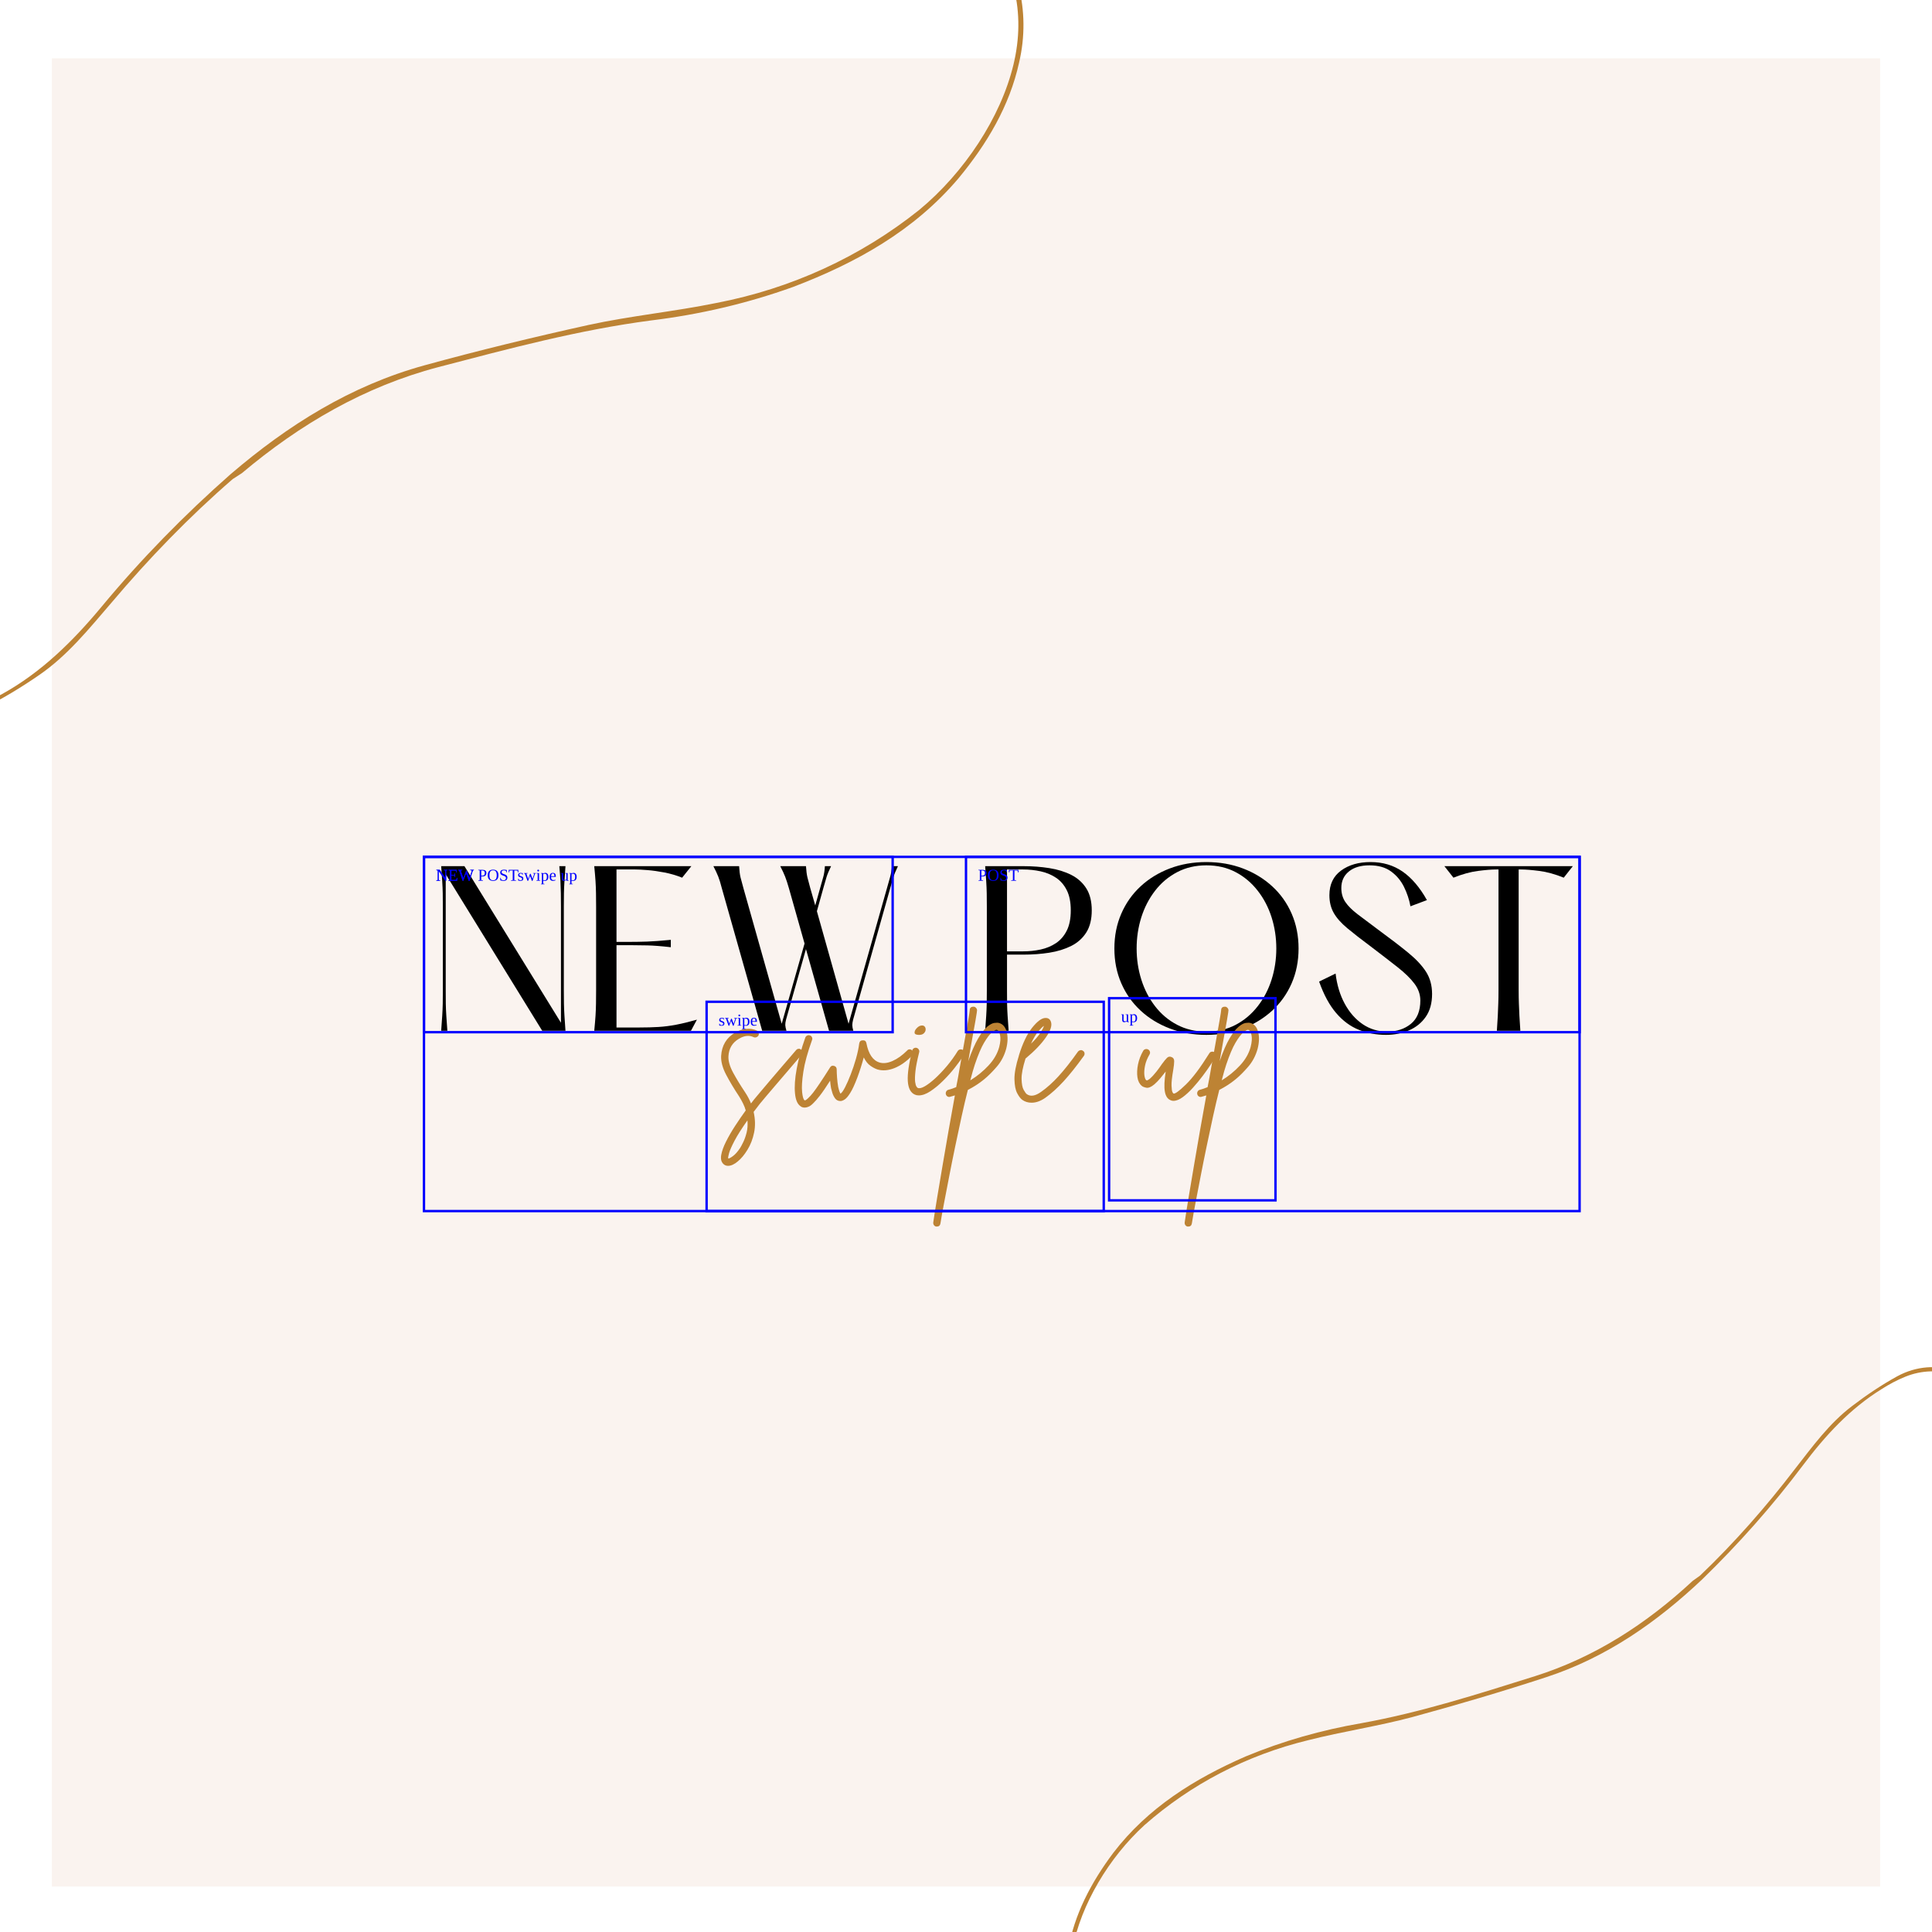
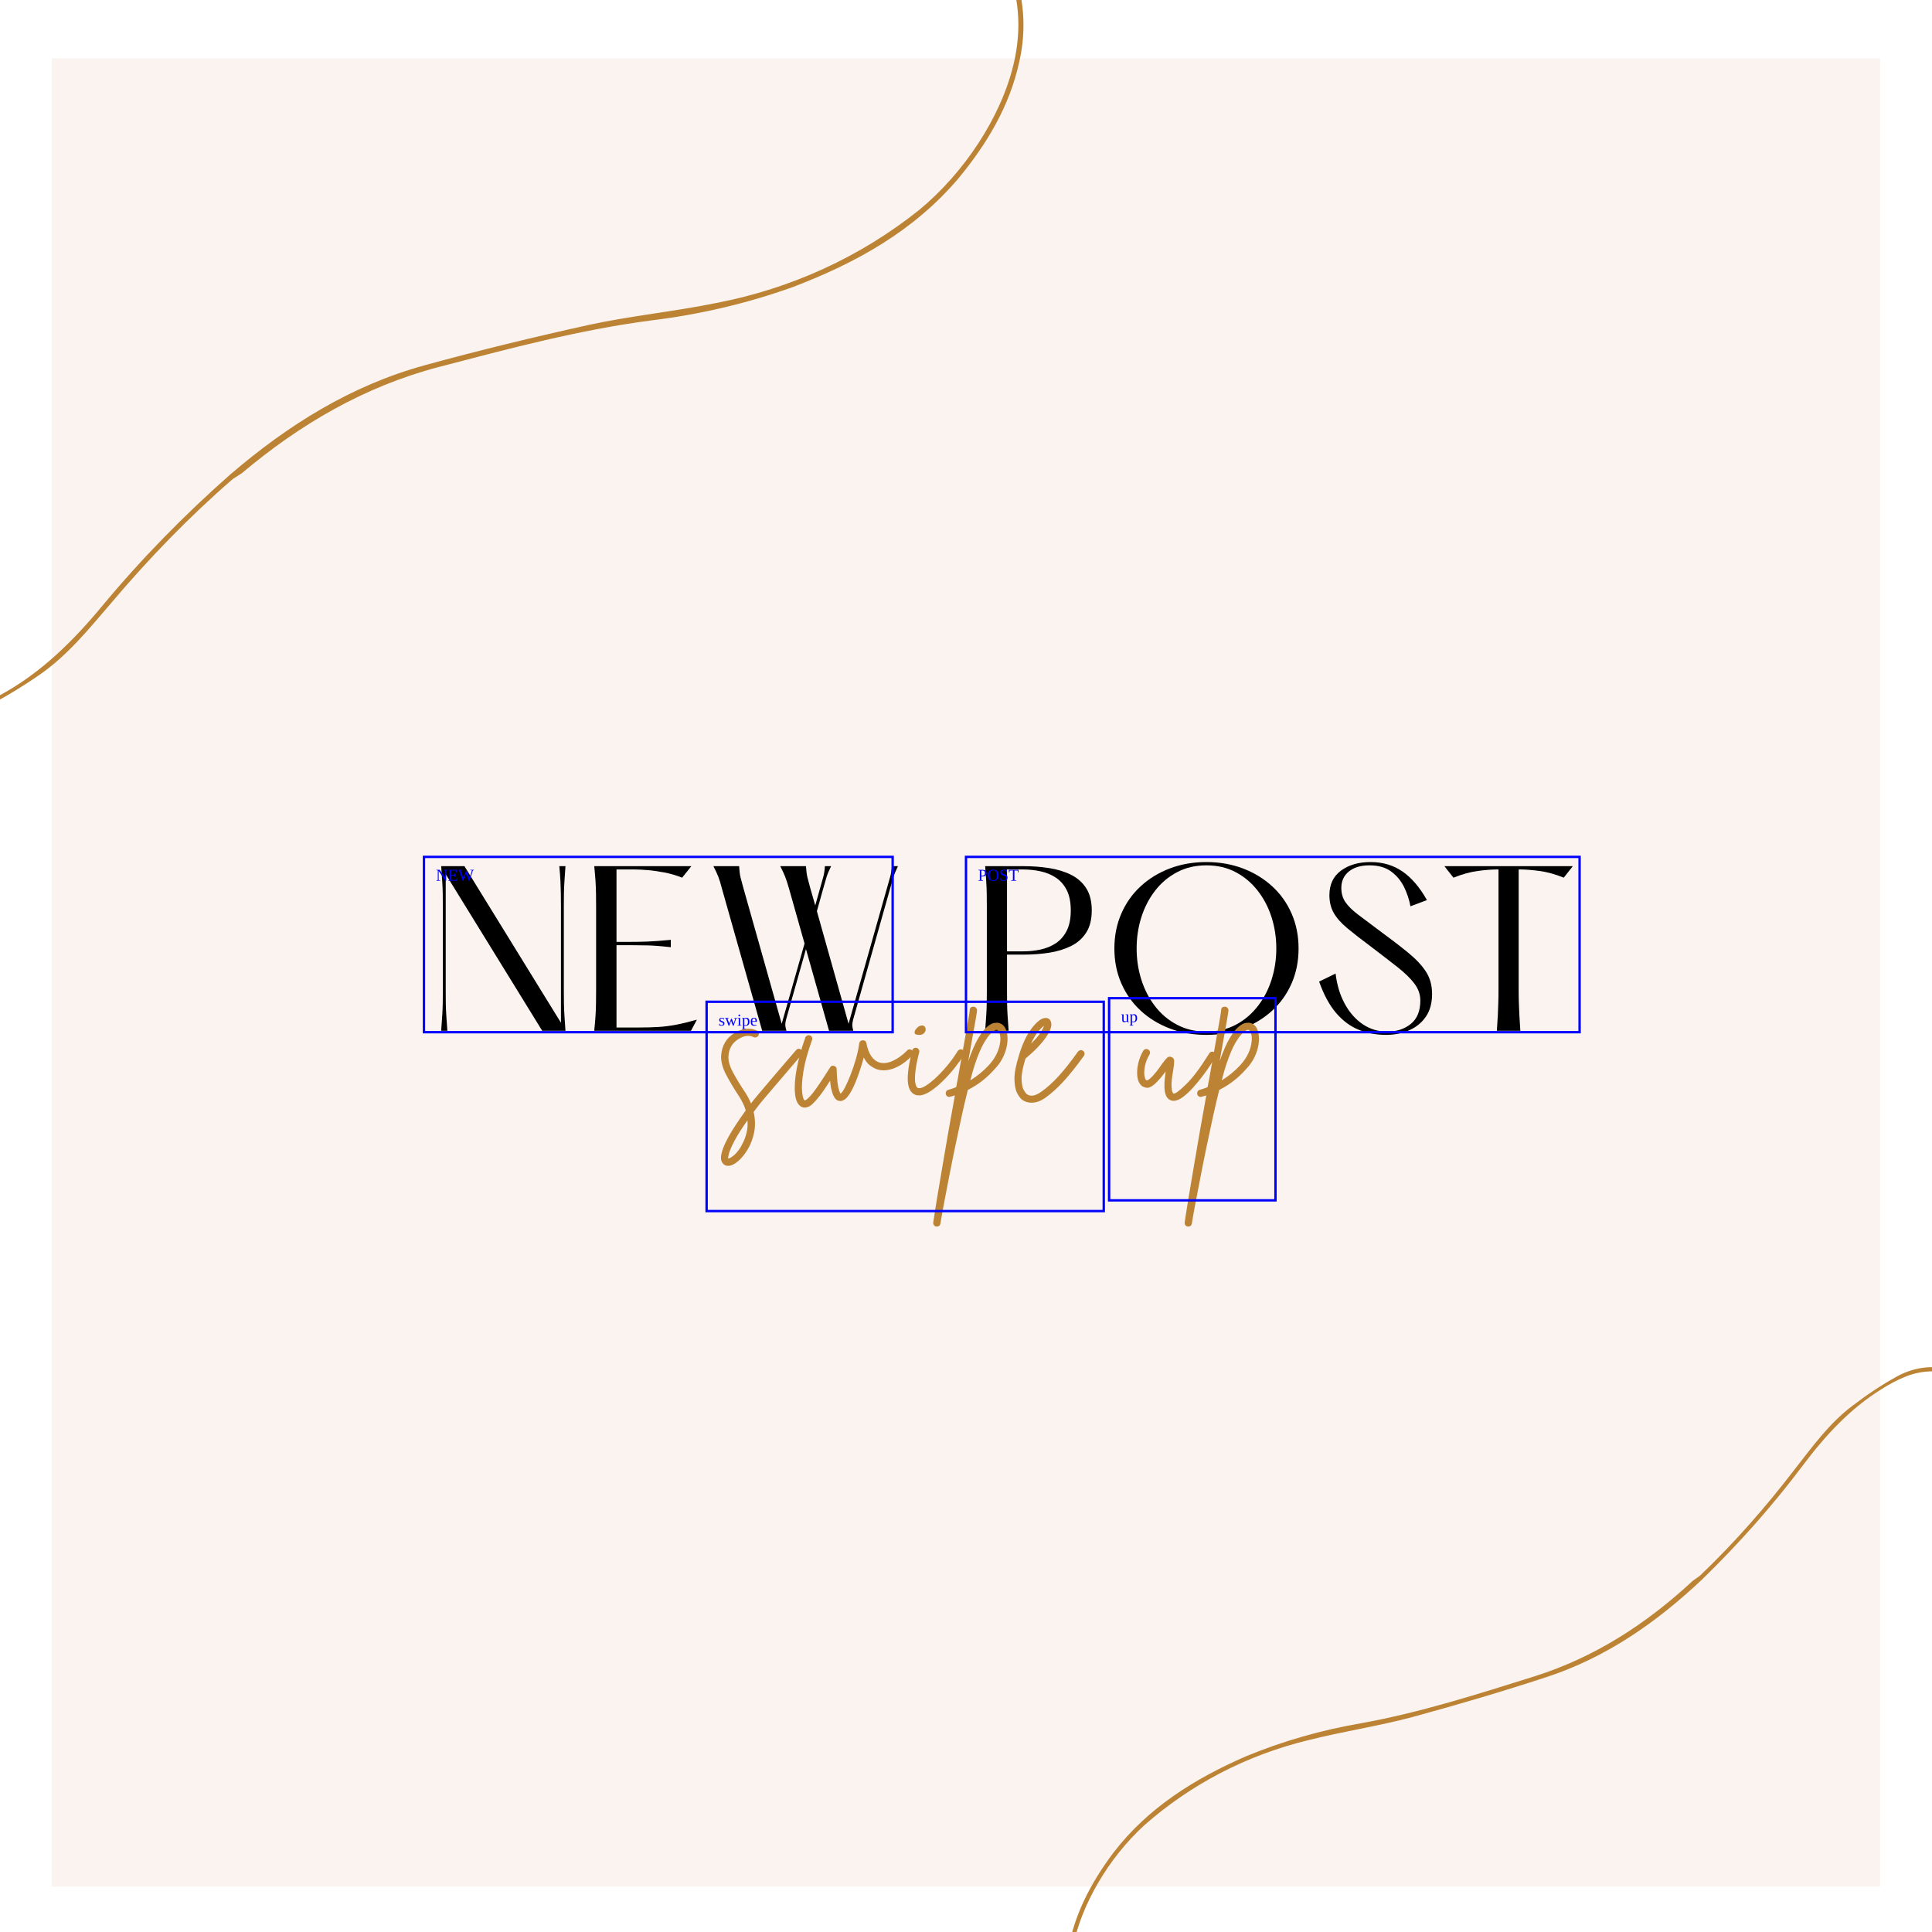
<svg xmlns="http://www.w3.org/2000/svg" height="1080" viewBox="0 0 810 810" width="1080">
  <defs>
    <clipPath id="7604a88896">
      <path d="M 21.75 24.457 L 788.25 24.457 L 788.25 790.957 L 21.75 790.957 Z M 21.75 24.457" fill="#000000" stroke="none" />
    </clipPath>
    <clipPath id="8d9aa164fd">
      <path d="M 446 573 L 810 573 L 810 810 L 446 810 Z M 446 573" fill="#000000" stroke="none" />
    </clipPath>
    <clipPath id="4a5e5f5129">
      <path d="M 977 737.141 L 631.332 1052.637 L 415.945 816.652 L 761.613 501.156 Z M 977 737.141" fill="#000000" stroke="none" />
    </clipPath>
    <clipPath id="94e6933b91">
      <path d="M 977 737.141 L 631.332 1052.637 L 415.945 816.652 L 761.613 501.156 Z M 977 737.141" fill="#000000" stroke="none" />
    </clipPath>
    <clipPath id="525fdae6b2">
      <path d="M 0 0 L 430 0 L 430 301 L 0 301 Z M 0 0" fill="#000000" stroke="none" />
    </clipPath>
    <clipPath id="21dbe80016">
      <path d="M -217.547 92.766 L 219.258 -268.746 L 465.527 28.812 L 28.723 390.324 Z M -217.547 92.766" fill="#000000" stroke="none" />
    </clipPath>
    <clipPath id="d292085ede">
      <path d="M -217.547 92.766 L 219.258 -268.746 L 465.527 28.812 L 28.723 390.324 Z M -217.547 92.766" fill="#000000" stroke="none" />
    </clipPath>
  </defs>
  <path d="M -81 -81 L 891 -81 L 891 891 L -81 891 Z" fill="#ffffff" stroke="none" />
  <path d="M -81 -81 L 891 -81 L 891 891 L -81 891 Z" fill="#ffffff" stroke="none" />
  <g clip-path="url(#7604a88896)" id="object_4">
    <path d="M 21.75 24.457 L 788.25 24.457 L 788.25 790.957 L 21.75 790.957 Z M 21.75 24.457" fill="#faf3ef" stroke="none" />
  </g>
  <g clip-path="url(#8d9aa164fd)" id="object_6">
    <g clip-path="url(#4a5e5f5129)" id="object_7">
      <g clip-path="url(#94e6933b91)" id="object_8">
        <path d="M 712.75 660.578 C 727.18 646.809 740.414 631.73 752.586 615.82 C 759.914 606.434 766.945 596.719 776.527 589.469 C 782.539 584.883 788.852 580.625 795.445 577.004 C 811.688 568.18 829.688 575.742 838.836 588.395 C 850.043 603.961 853.488 621.211 851.695 639.945 C 850.918 646.656 850.141 653.363 848.59 659.879 C 843.703 684.434 840.223 709.207 838.305 734.055 C 836.551 751.852 834.648 769.488 829.941 786.68 C 826.02 800.457 820.102 813.359 814.18 826.262 C 805.754 845.949 796.418 864.973 786.156 883.633 C 776.637 899.824 765.742 915.164 753.641 929.512 C 743.68 941.602 733.73 953.379 723.621 965.309 C 715.148 975.742 705.18 984.539 694.02 992.027 C 691.117 993.777 687.48 994.395 684.727 996.309 C 673.371 1004.57 661.301 1011.391 649.375 1018.375 C 648.41 1018.957 647.129 1019.527 646.16 1020.109 C 632.852 1026.559 616.953 1020.973 610.652 1007.824 C 610.52 1007.348 610.219 1007.02 610.082 1006.543 C 607.062 1000.605 606.586 993.84 608.453 987.34 C 610.656 980.227 613.641 973.305 616.473 966.219 C 619.66 958.211 623.16 950.215 626.352 942.207 C 627.27 939.27 628.035 936.168 628.328 933.203 C 629.426 922.902 625.402 914.875 617.863 908.258 C 607.023 898.355 593.031 892.23 578.336 891.246 C 562.863 890.066 547.363 889.516 531.895 888.34 C 519.699 887.473 507.523 886.289 495.387 884.164 C 483.09 882.191 471.602 876.18 462.926 867.004 C 450.023 854.184 444.43 835.891 447.762 817.852 C 450.34 802.602 457.539 789.129 466.727 776.848 C 481.234 757.906 500.762 745.781 522.203 736.41 C 537.867 729.91 554.074 725.32 570.668 722.469 C 595.652 717.965 619.527 710.27 643.551 702.742 C 668.691 694.793 690.348 680.727 709.668 662.793 Z M 479.801 765.211 C 464.91 778.805 453.191 798.5 449.68 817 C 446.172 835.5 451.227 851.883 463.77 865.629 C 470.508 872.68 479.055 877.773 488.48 880.871 C 498.992 884.172 509.891 885.926 521.008 886.277 C 538.836 887.402 556.676 888.219 574.652 889.508 C 591.062 890.727 605.898 895.48 618.395 906.871 C 628.637 916.121 632.383 926.801 628.805 939.965 C 628.02 943.379 626.777 946.617 625.531 949.852 C 622.355 957.551 618.555 965.219 615.383 972.914 C 612.922 978.762 610.922 984.785 609.547 990.84 C 607.566 999.844 610.504 1007.66 616.953 1014.07 C 625.195 1022.445 635.305 1024.32 645.594 1018.828 C 653.945 1014.504 662.16 1009.707 670.227 1004.742 C 676.523 1000.793 682.523 996.52 688.668 992.41 C 690.766 991.094 693.434 991.059 695.383 989.582 C 705.43 982.512 714.594 974.148 722.398 964.625 C 732.508 952.695 742.621 940.77 752.418 928.828 C 763.688 915.543 773.91 901.109 783.062 886.16 C 794.32 866.285 804.664 845.746 813.312 824.656 C 818.578 812.348 824.008 799.895 828.035 787.219 C 833.473 771.156 834.855 754.598 836.555 738.051 C 838.906 714.008 841.094 690.117 845.934 666.5 C 847.75 657.645 849.254 648.773 850.293 639.727 C 852.074 621.301 848.465 604.199 837.391 589.113 C 828.395 576.625 812.469 571.664 798.887 577.16 C 795.375 578.57 792.156 580.305 788.93 582.352 C 775.695 590.531 765.301 601.816 755.953 614.25 C 743.094 631.383 728.879 647.359 713.617 662.188 C 694.605 680.137 673.551 694.859 648.395 703.121 C 629.926 709.18 611.012 714.746 592.273 719.848 C 577.824 723.738 562.984 725.883 548.391 729.605 C 522.859 735.812 499.41 747.914 479.801 765.211 Z M 479.801 765.211" fill="#bd8334" stroke="none" />
      </g>
    </g>
  </g>
  <g clip-path="url(#525fdae6b2)" id="object_10">
    <g clip-path="url(#21dbe80016)" id="object_11">
      <g clip-path="url(#d292085ede)" id="object_12">
        <path d="M 97.562 200.859 C 79.305 216.668 62.414 234.129 46.758 252.656 C 37.344 263.582 28.273 274.922 16.258 283.125 C 8.719 288.32 0.836 293.102 -7.352 297.09 C -27.512 306.812 -48.84 296.609 -59.16 280.773 C -71.805 261.289 -74.961 240.223 -71.691 217.668 C -70.359 209.602 -69.027 201.535 -66.766 193.746 C -59.422 164.336 -53.754 134.574 -49.98 104.637 C -46.816 83.215 -43.48 62 -36.781 41.48 C -31.23 25.047 -23.312 9.789 -15.398 -5.469 C -4.051 -28.785 8.355 -51.242 21.859 -73.215 C 34.324 -92.234 48.398 -110.148 63.875 -126.789 C 76.633 -140.832 89.352 -154.492 102.277 -168.324 C 113.141 -180.445 125.711 -190.504 139.648 -198.906 C 143.262 -200.852 147.695 -201.387 151.137 -203.539 C 165.355 -212.867 180.355 -220.406 195.184 -228.152 C 196.391 -228.801 197.973 -229.414 199.176 -230.062 C 215.652 -237.082 234.551 -229.395 241.398 -213.125 C 241.535 -212.539 241.879 -212.129 242.012 -211.543 C 245.32 -204.18 245.5 -195.973 242.863 -188.219 C 239.777 -179.746 235.766 -171.551 231.922 -163.148 C 227.598 -153.648 222.895 -144.184 218.57 -134.684 C 217.285 -131.184 216.176 -127.477 215.648 -123.906 C 213.715 -111.516 218.113 -101.574 226.844 -93.129 C 239.371 -80.516 255.934 -72.285 273.652 -70.234 C 292.293 -67.902 311.008 -66.328 329.648 -64 C 344.344 -62.23 359.004 -60.086 373.555 -56.809 C 388.316 -53.703 401.855 -45.758 411.812 -34.148 C 426.664 -17.887 432.359 4.562 427.27 26.184 C 423.258 44.477 413.758 60.348 401.93 74.668 C 383.273 96.723 358.945 110.242 332.461 120.32 C 313.137 127.262 293.266 131.867 273.027 134.34 C 242.547 138.324 213.223 146.227 183.727 153.926 C 152.855 162.062 125.84 177.805 101.418 198.367 Z M 385.434 87.973 C 404.238 72.406 419.566 49.273 424.898 27.105 C 430.227 4.934 425.074 -15.176 410.707 -32.539 C 402.977 -41.461 392.934 -48.121 381.715 -52.418 C 369.195 -57.031 356.117 -59.789 342.691 -60.863 C 321.199 -63.273 299.668 -65.301 278.004 -67.918 C 258.23 -70.355 240.562 -76.973 226.117 -91.484 C 214.273 -103.27 210.367 -116.402 215.469 -132.117 C 216.617 -136.203 218.312 -140.043 220.008 -143.883 C 224.297 -153.004 229.344 -162.055 233.633 -171.18 C 236.953 -178.105 239.727 -185.273 241.742 -192.516 C 244.664 -203.289 241.57 -212.918 234.145 -221.051 C 224.668 -231.66 212.551 -234.52 199.789 -228.48 C 189.434 -223.742 179.215 -218.418 169.168 -212.887 C 161.32 -208.484 153.816 -203.664 146.141 -199.055 C 143.527 -197.586 140.297 -197.699 137.852 -196.027 C 125.289 -188.066 113.715 -178.488 103.719 -167.426 C 90.793 -153.594 77.863 -139.762 65.316 -125.895 C 50.906 -110.484 37.695 -93.633 25.75 -76.086 C 10.969 -52.711 -2.746 -28.473 -14.441 -3.473 C -21.531 11.102 -28.828 25.844 -34.445 40.938 C -41.961 60.047 -44.605 79.992 -47.629 99.902 C -51.883 128.844 -55.93 157.613 -63.168 185.891 C -65.883 196.496 -68.219 207.137 -70.008 218.02 C -73.242 240.195 -69.879 261.09 -57.371 279.988 C -47.223 295.617 -28.254 302.551 -11.508 296.699 C -7.172 295.203 -3.184 293.293 0.844 291.004 C 17.328 281.891 30.562 268.848 42.598 254.359 C 59.152 234.391 77.281 215.906 96.605 198.867 C 120.652 178.27 146.984 161.699 177.891 153.184 C 200.582 146.941 223.785 141.316 246.746 136.242 C 264.449 132.387 282.52 130.66 300.395 127.012 C 331.637 121.004 360.703 107.742 385.434 87.973 Z M 385.434 87.973" fill="#bd8334" stroke="none" />
      </g>
    </g>
  </g>
  <g id="object_14">
    <g id="object_15" transform="matrix(1 0 0 1 178.9345 432.1553)">
      <g id="object_16">
        <path d="M 57.453 -52.016 L 57.453 -17 C 57.453 -14.926 57.469 -13.055 57.5 -11.391 C 57.531 -9.723 57.602 -8.008 57.719 -6.25 C 57.832 -4.5 57.973 -2.414 58.141 0 L 48.391 0 L 7.938 -65.641 L 7.938 -17 C 7.938 -14.926 7.945 -13.055 7.969 -11.391 C 8 -9.723 8.07 -8.008 8.188 -6.25 C 8.312 -4.5 8.457 -2.414 8.625 0 L 6.031 0 C 6.207 -2.414 6.352 -4.5 6.469 -6.25 C 6.582 -8.008 6.656 -9.723 6.688 -11.391 C 6.719 -13.055 6.734 -14.926 6.734 -17 L 6.734 -52.016 C 6.734 -54.141 6.719 -56.02 6.688 -57.656 C 6.656 -59.301 6.582 -61 6.469 -62.75 C 6.352 -64.508 6.207 -66.598 6.031 -69.016 L 15.781 -69.016 L 56.25 -3.359 L 56.25 -52.016 C 56.25 -54.141 56.234 -56.02 56.203 -57.656 C 56.172 -59.301 56.113 -61 56.031 -62.75 C 55.945 -64.508 55.789 -66.598 55.562 -69.016 L 58.141 -69.016 C 57.973 -66.598 57.832 -64.508 57.719 -62.75 C 57.602 -61 57.531 -59.301 57.5 -57.656 C 57.469 -56.02 57.453 -54.141 57.453 -52.016 Z M 57.453 -52.016" fill="#000000" stroke="none" />
      </g>
    </g>
  </g>
  <g id="object_18">
    <g id="object_19" transform="matrix(1 0 0 1 243.1115 432.1553)">
      <g id="object_20">
        <path d="M 6.031 -69.016 L 46.75 -69.016 L 42.875 -64.188 C 40.457 -65.156 37.969 -65.883 35.406 -66.375 C 32.852 -66.863 30.508 -67.191 28.375 -67.359 C 26.25 -67.535 24.523 -67.625 23.203 -67.625 L 15.359 -67.625 L 15.359 -37.266 L 20.875 -37.266 C 23.176 -37.266 25.617 -37.305 28.203 -37.391 C 30.797 -37.484 34.102 -37.727 38.125 -38.125 L 38.125 -35.031 C 34.102 -35.488 30.797 -35.742 28.203 -35.797 C 25.617 -35.859 23.176 -35.891 20.875 -35.891 L 15.359 -35.891 L 15.359 -1.375 L 25.016 -1.375 C 27.891 -1.375 30.535 -1.445 32.953 -1.594 C 35.367 -1.738 37.852 -2.055 40.406 -2.547 C 42.969 -3.035 45.859 -3.738 49.078 -4.656 L 46.578 0 L 6.031 0 C 6.27 -2.414 6.445 -4.5 6.562 -6.25 C 6.676 -8.008 6.742 -9.723 6.766 -11.391 C 6.797 -13.055 6.812 -14.926 6.812 -17 L 6.812 -52.016 C 6.812 -54.141 6.797 -56.02 6.766 -57.656 C 6.742 -59.301 6.676 -61 6.562 -62.75 C 6.445 -64.508 6.27 -66.598 6.031 -69.016 Z M 6.031 -69.016" fill="#000000" stroke="none" />
      </g>
    </g>
  </g>
  <g id="object_22">
    <g id="object_23" transform="matrix(1 0 0 1 294.7809 432.1553)">
      <g id="object_24">
        <path d="M 78.594 -60.297 L 62.891 -4.656 C 62.66 -3.738 62.547 -2.977 62.547 -2.375 C 62.547 -1.77 62.688 -0.977 62.969 0 L 52.797 0 L 43.125 -34.25 L 34.766 -4.656 C 34.535 -3.738 34.43 -2.977 34.453 -2.375 C 34.484 -1.77 34.645 -0.977 34.938 0 L 24.766 0 L 7.844 -59.781 C 7.332 -61.789 6.832 -63.414 6.344 -64.656 C 5.852 -65.895 5.176 -67.348 4.312 -69.016 L 15.094 -69.016 C 15.207 -67.055 15.406 -65.488 15.688 -64.312 C 15.977 -63.133 16.383 -61.625 16.906 -59.781 L 32.953 -2.938 L 42.531 -36.578 L 35.969 -59.781 C 35.395 -61.789 34.863 -63.414 34.375 -64.656 C 33.883 -65.895 33.207 -67.348 32.344 -69.016 L 43.125 -69.016 C 43.25 -67.055 43.453 -65.488 43.734 -64.312 C 44.023 -63.133 44.426 -61.625 44.938 -59.781 L 47.016 -52.531 L 49.172 -60.219 C 49.629 -61.883 50.031 -63.305 50.375 -64.484 C 50.719 -65.66 50.945 -67.172 51.062 -69.016 L 53.656 -69.016 C 52.738 -67.117 52.102 -65.594 51.75 -64.438 C 51.406 -63.289 51.004 -61.91 50.547 -60.297 L 47.703 -50.125 L 60.984 -2.938 L 77.203 -60.219 C 77.66 -61.883 78.062 -63.305 78.406 -64.484 C 78.758 -65.66 79.02 -67.172 79.188 -69.016 L 81.688 -69.016 C 80.77 -67.117 80.141 -65.594 79.797 -64.438 C 79.453 -63.289 79.051 -61.91 78.594 -60.297 Z M 78.594 -60.297" fill="#000000" stroke="none" />
      </g>
    </g>
  </g>
  <g id="object_26">
    <g id="object_27" transform="matrix(1 0 0 1 407.0043 432.1553)">
      <g id="object_28">
        <path d="M 6.031 0 C 6.207 -2.414 6.352 -4.5 6.469 -6.25 C 6.582 -8.008 6.656 -9.723 6.688 -11.391 C 6.719 -13.055 6.734 -14.926 6.734 -17 L 6.734 -52.016 C 6.734 -54.141 6.719 -56.02 6.688 -57.656 C 6.656 -59.301 6.582 -61 6.469 -62.75 C 6.352 -64.508 6.207 -66.598 6.031 -69.016 L 22 -69.016 C 25.852 -69.016 29.504 -68.738 32.953 -68.188 C 36.398 -67.645 39.461 -66.695 42.141 -65.344 C 44.816 -63.988 46.914 -62.102 48.438 -59.688 C 49.957 -57.281 50.719 -54.207 50.719 -50.469 C 50.719 -46.727 49.957 -43.648 48.438 -41.234 C 46.914 -38.816 44.816 -36.93 42.141 -35.578 C 39.461 -34.234 36.398 -33.285 32.953 -32.734 C 29.504 -32.191 25.852 -31.922 22 -31.922 L 15.188 -31.922 L 15.188 -17 C 15.188 -14.926 15.195 -13.055 15.219 -11.391 C 15.25 -9.723 15.32 -8.008 15.438 -6.25 C 15.551 -4.5 15.695 -2.414 15.875 0 Z M 15.188 -33.297 L 21.906 -33.297 C 24.438 -33.297 26.895 -33.551 29.281 -34.062 C 31.664 -34.582 33.805 -35.473 35.703 -36.734 C 37.609 -38.004 39.117 -39.75 40.234 -41.969 C 41.359 -44.188 41.922 -47.02 41.922 -50.469 C 41.922 -53.914 41.359 -56.742 40.234 -58.953 C 39.117 -61.172 37.609 -62.91 35.703 -64.172 C 33.805 -65.441 31.664 -66.332 29.281 -66.844 C 26.895 -67.363 24.438 -67.625 21.906 -67.625 L 15.188 -67.625 Z M 15.188 -33.297" fill="#000000" stroke="none" />
      </g>
    </g>
  </g>
  <g id="object_30">
    <g id="object_31" transform="matrix(1 0 0 1 462.0379 432.1553)">
      <g id="object_32">
        <path d="M 43.734 1.719 C 38.211 1.719 33.109 0.828 28.422 -0.953 C 23.734 -2.734 19.648 -5.234 16.172 -8.453 C 12.691 -11.672 9.988 -15.492 8.062 -19.922 C 6.133 -24.348 5.172 -29.207 5.172 -34.5 C 5.172 -39.789 6.133 -44.648 8.062 -49.078 C 9.988 -53.516 12.691 -57.344 16.172 -60.562 C 19.648 -63.781 23.734 -66.281 28.422 -68.062 C 33.109 -69.844 38.211 -70.734 43.734 -70.734 C 49.254 -70.734 54.359 -69.844 59.047 -68.062 C 63.734 -66.281 67.832 -63.781 71.344 -60.562 C 74.852 -57.344 77.57 -53.516 79.5 -49.078 C 81.426 -44.648 82.391 -39.789 82.391 -34.5 C 82.391 -29.207 81.426 -24.348 79.5 -19.922 C 77.57 -15.492 74.852 -11.672 71.344 -8.453 C 67.832 -5.234 63.734 -2.734 59.047 -0.953 C 54.359 0.828 49.254 1.719 43.734 1.719 Z M 43.734 0.344 C 48.336 0.344 52.438 -0.602 56.031 -2.5 C 59.625 -4.395 62.695 -6.984 65.25 -10.266 C 67.812 -13.547 69.754 -17.27 71.078 -21.438 C 72.398 -25.602 73.062 -29.957 73.062 -34.5 C 73.062 -39.051 72.398 -43.41 71.078 -47.578 C 69.754 -51.742 67.812 -55.461 65.25 -58.734 C 62.695 -62.016 59.625 -64.602 56.031 -66.5 C 52.438 -68.406 48.336 -69.359 43.734 -69.359 C 39.191 -69.359 35.109 -68.406 31.484 -66.5 C 27.859 -64.602 24.781 -62.016 22.25 -58.734 C 19.719 -55.461 17.789 -51.742 16.469 -47.578 C 15.156 -43.41 14.5 -39.051 14.5 -34.5 C 14.5 -29.957 15.156 -25.602 16.469 -21.438 C 17.789 -17.27 19.719 -13.547 22.25 -10.266 C 24.781 -6.984 27.859 -4.395 31.484 -2.5 C 35.109 -0.602 39.191 0.344 43.734 0.344 Z M 43.734 0.344" fill="#000000" stroke="none" />
      </g>
    </g>
  </g>
  <g id="object_34">
    <g id="object_35" transform="matrix(1 0 0 1 549.5911 432.1553)">
      <g id="object_36">
        <path d="M 3.453 -20.625 L 10.359 -23.984 C 10.93 -19.211 12.207 -15 14.188 -11.344 C 16.176 -7.688 18.691 -4.82 21.734 -2.75 C 24.785 -0.688 28.207 0.344 32 0.344 C 35.969 0.344 39.273 -0.734 41.922 -2.891 C 44.566 -5.047 45.891 -8.312 45.891 -12.688 C 45.891 -15.219 45.066 -17.57 43.422 -19.75 C 41.785 -21.938 39.43 -24.238 36.359 -26.656 C 33.285 -29.07 29.594 -31.922 25.281 -35.203 C 21.195 -38.242 17.859 -40.844 15.266 -43 C 12.68 -45.156 10.785 -47.297 9.578 -49.422 C 8.367 -51.555 7.766 -54.031 7.766 -56.844 C 7.766 -61.332 9.391 -64.77 12.641 -67.156 C 15.891 -69.539 20.016 -70.734 25.016 -70.734 C 30.129 -70.734 34.598 -69.41 38.422 -66.766 C 42.254 -64.117 45.664 -60.125 48.656 -54.781 L 41.75 -52.188 C 41.227 -55.008 40.32 -57.727 39.031 -60.344 C 37.738 -62.957 35.926 -65.113 33.594 -66.812 C 31.27 -68.508 28.266 -69.359 24.578 -69.359 C 20.898 -69.359 18.008 -68.492 15.906 -66.766 C 13.812 -65.047 12.766 -62.75 12.766 -59.875 C 12.766 -57.625 13.32 -55.664 14.438 -54 C 15.562 -52.332 17.289 -50.609 19.625 -48.828 C 21.957 -47.047 24.906 -44.832 28.469 -42.188 C 33.352 -38.613 37.445 -35.473 40.75 -32.766 C 44.062 -30.066 46.566 -27.395 48.266 -24.75 C 49.961 -22.113 50.812 -19.008 50.812 -15.438 C 50.812 -11.582 49.93 -8.391 48.172 -5.859 C 46.422 -3.336 44.078 -1.441 41.141 -0.172 C 38.211 1.086 34.992 1.719 31.484 1.719 C 27.461 1.719 23.68 1.016 20.141 -0.391 C 16.609 -1.797 13.43 -4.141 10.609 -7.422 C 7.797 -10.703 5.41 -15.102 3.453 -20.625 Z M 3.453 -20.625" fill="#000000" stroke="none" />
      </g>
    </g>
  </g>
  <g id="object_38">
    <g id="object_39" transform="matrix(1 0 0 1 603.8483 432.1553)">
      <g id="object_40">
        <path d="M 55.562 -69.016 L 51.766 -64.188 C 48.078 -65.676 44.648 -66.617 41.484 -67.016 C 38.328 -67.422 35.801 -67.625 33.906 -67.625 L 32.859 -67.625 L 32.859 -17 C 32.859 -14.926 32.891 -13.055 32.953 -11.391 C 33.016 -9.723 33.086 -8.008 33.172 -6.25 C 33.254 -4.5 33.383 -2.414 33.562 0 L 23.719 0 C 23.895 -2.414 24.023 -4.5 24.109 -6.25 C 24.191 -8.008 24.258 -9.723 24.312 -11.391 C 24.375 -13.055 24.406 -14.926 24.406 -17 L 24.406 -67.625 L 23.375 -67.625 C 21.477 -67.625 18.961 -67.422 15.828 -67.016 C 12.691 -66.617 9.254 -65.676 5.516 -64.188 L 1.719 -69.016 Z M 55.562 -69.016" fill="#000000" stroke="none" />
      </g>
    </g>
  </g>
  <g id="object_42">
    <g id="object_43" transform="matrix(1 0 0 1 300.8405 458.1435)">
      <g id="object_44">
        <path d="M 35.062 -18.047 C 35.375 -17.773 35.555 -17.43 35.609 -17.016 C 35.66 -16.598 35.531 -16.227 35.219 -15.906 C 33.695 -14.125 32.016 -12.156 30.172 -10 C 28.336 -7.852 26.539 -5.754 24.781 -3.703 C 23.02 -1.648 21.508 0.117 20.25 1.609 C 18.988 3.109 18.145 4.117 17.719 4.641 C 16.832 5.797 15.969 6.926 15.125 8.031 C 15.812 11.082 15.879 13.957 15.328 16.656 C 14.773 19.363 13.852 21.766 12.562 23.859 C 11.281 25.961 9.93 27.594 8.516 28.75 C 7.035 30.008 5.664 30.641 4.406 30.641 C 3.625 30.641 2.969 30.379 2.438 29.859 C 1.551 29.016 1.25 27.766 1.531 26.109 C 1.82 24.461 2.492 22.586 3.547 20.484 C 4.598 18.379 5.859 16.195 7.328 13.938 C 8.797 11.688 10.289 9.508 11.812 7.406 C 11.551 6.457 11.18 5.5 10.703 4.531 C 10.234 3.562 9.688 2.578 9.062 1.578 C 6.906 -1.68 5.078 -4.738 3.578 -7.594 C 2.086 -10.457 1.395 -13.07 1.5 -15.438 C 1.758 -19.801 3.703 -23.055 7.328 -25.203 C 8.797 -26.098 10.344 -26.625 11.969 -26.781 C 13.602 -26.938 15.102 -26.703 16.469 -26.078 C 16.832 -25.867 17.078 -25.566 17.203 -25.172 C 17.336 -24.773 17.328 -24.395 17.172 -24.031 C 16.961 -23.664 16.66 -23.414 16.266 -23.281 C 15.867 -23.145 15.488 -23.156 15.125 -23.312 C 13.238 -24.207 11.164 -23.973 8.906 -22.609 C 6.176 -20.984 4.727 -18.539 4.562 -15.281 C 4.457 -13.344 5.113 -11.055 6.531 -8.422 C 7.957 -5.797 9.641 -3.039 11.578 -0.156 C 12.578 1.363 13.391 2.91 14.016 4.484 C 14.441 3.961 14.891 3.383 15.359 2.75 C 15.785 2.227 16.641 1.207 17.922 -0.312 C 19.211 -1.832 20.723 -3.617 22.453 -5.672 C 24.18 -7.723 25.977 -9.82 27.844 -11.969 C 29.707 -14.125 31.406 -16.098 32.938 -17.891 C 33.195 -18.203 33.535 -18.383 33.953 -18.438 C 34.367 -18.488 34.738 -18.359 35.062 -18.047 Z M 9.453 23.156 C 9.816 22.582 10.258 21.754 10.781 20.672 C 11.312 19.598 11.773 18.285 12.172 16.734 C 12.566 15.191 12.688 13.473 12.531 11.578 C 10.113 14.992 8.312 17.832 7.125 20.094 C 5.945 22.352 5.188 24.07 4.844 25.25 C 4.5 26.426 4.379 27.203 4.484 27.578 C 4.859 27.578 5.516 27.234 6.453 26.547 C 7.398 25.867 8.398 24.738 9.453 23.156 Z M 9.453 23.156" fill="#bd8334" stroke="none" />
      </g>
    </g>
  </g>
  <g id="object_46">
    <g id="object_47" transform="matrix(1 0 0 1 334.1647 458.1435)">
      <g id="object_48">
        <path d="M 48.297 -17.719 C 48.555 -17.457 48.695 -17.117 48.719 -16.703 C 48.75 -16.285 48.609 -15.914 48.297 -15.594 C 45.828 -13.07 43.316 -11.312 40.766 -10.312 C 38.223 -9.32 35.875 -9.141 33.719 -9.766 C 32.77 -10.078 31.77 -10.602 30.719 -11.344 C 29.676 -12.082 28.758 -13.238 27.969 -14.812 C 27.176 -11.875 26.281 -9.062 25.281 -6.375 C 24.188 -3.488 23.203 -1.352 22.328 0.031 C 21.461 1.426 20.688 2.348 20 2.797 C 19.32 3.242 18.723 3.469 18.203 3.469 C 17.254 3.469 16.516 3.113 15.984 2.406 C 15.461 1.695 15.07 0.922 14.812 0.078 C 14.551 -0.766 14.367 -1.422 14.266 -1.891 C 14.098 -2.785 13.961 -3.836 13.859 -5.047 C 12.078 -2.254 10.645 -0.164 9.562 1.219 C 8.488 2.613 7.535 3.703 6.703 4.484 C 6.016 5.172 5.379 5.629 4.797 5.859 C 4.223 6.098 3.703 6.219 3.234 6.219 C 2.859 6.219 2.516 6.164 2.203 6.062 C 1.891 5.957 1.656 5.828 1.5 5.672 C 0.188 4.828 -0.598 3.016 -0.859 0.234 C -1.129 -2.547 -0.895 -5.957 -0.156 -10 C 0.582 -14.051 1.789 -18.438 3.469 -23.156 C 3.625 -23.531 3.883 -23.805 4.25 -23.984 C 4.625 -24.172 5.02 -24.188 5.438 -24.031 C 5.801 -23.926 6.07 -23.676 6.25 -23.281 C 6.438 -22.883 6.453 -22.504 6.297 -22.141 C 4.41 -16.891 3.191 -12.438 2.641 -8.781 C 2.086 -5.133 1.914 -2.312 2.125 -0.312 C 2.332 1.676 2.676 2.832 3.156 3.156 C 3.363 3.312 3.859 3.02 4.641 2.281 C 5.273 1.707 5.973 0.938 6.734 -0.031 C 7.492 -1.008 8.438 -2.336 9.562 -4.016 C 10.695 -5.691 12.129 -7.898 13.859 -10.641 C 14.234 -11.266 14.785 -11.473 15.516 -11.266 C 16.254 -11.055 16.625 -10.555 16.625 -9.766 C 16.625 -8.816 16.676 -7.66 16.781 -6.297 C 16.883 -4.93 17.039 -3.645 17.25 -2.438 C 17.457 -1.551 17.641 -0.895 17.797 -0.469 C 17.961 -0.051 18.098 0.234 18.203 0.391 C 18.723 0.078 19.363 -0.812 20.125 -2.281 C 20.883 -3.75 21.672 -5.535 22.484 -7.641 C 23.305 -9.742 24.047 -11.945 24.703 -14.25 C 25.359 -16.562 25.816 -18.719 26.078 -20.719 C 26.234 -21.562 26.734 -21.984 27.578 -21.984 C 28.41 -22.035 28.91 -21.641 29.078 -20.797 C 29.961 -16.223 31.797 -13.52 34.578 -12.688 C 36.16 -12.207 37.973 -12.414 40.016 -13.312 C 42.066 -14.207 44.117 -15.676 46.172 -17.719 C 46.43 -18.039 46.77 -18.203 47.188 -18.203 C 47.602 -18.203 47.973 -18.039 48.297 -17.719 Z M 48.297 -17.719" fill="#bd8334" stroke="none" />
      </g>
    </g>
  </g>
  <g id="object_50">
    <g id="object_51" transform="matrix(1 0 0 1 380.5664 458.1435)">
      <g id="object_52">
        <path d="M 23.078 -17.969 C 23.453 -17.75 23.676 -17.43 23.75 -17.016 C 23.832 -16.598 23.77 -16.203 23.562 -15.828 C 22.562 -14.254 21.297 -12.492 19.766 -10.547 C 18.242 -8.609 16.586 -6.758 14.797 -5 C 13.016 -3.238 11.242 -1.781 9.484 -0.625 C 7.734 0.531 6.117 1.109 4.641 1.109 C 4.016 1.109 3.469 1 3 0.781 C 1.207 0 0.219 -1.898 0.031 -4.922 C -0.145 -7.941 0.473 -12.207 1.891 -17.719 C 1.992 -18.145 2.227 -18.461 2.594 -18.672 C 2.969 -18.879 3.336 -18.93 3.703 -18.828 C 4.117 -18.723 4.43 -18.484 4.641 -18.109 C 4.859 -17.742 4.914 -17.379 4.812 -17.016 C 3.969 -13.648 3.441 -10.984 3.234 -9.016 C 3.023 -7.047 2.984 -5.562 3.109 -4.562 C 3.242 -3.57 3.441 -2.906 3.703 -2.562 C 3.961 -2.219 4.117 -2.047 4.172 -2.047 C 4.859 -1.734 5.859 -1.957 7.172 -2.719 C 8.484 -3.477 9.953 -4.602 11.578 -6.094 C 13.203 -7.594 14.844 -9.328 16.5 -11.297 C 18.156 -13.273 19.641 -15.336 20.953 -17.484 C 21.211 -17.859 21.539 -18.082 21.938 -18.156 C 22.332 -18.238 22.711 -18.176 23.078 -17.969 Z M 4.484 -24.266 C 3.441 -24.316 2.906 -24.617 2.875 -25.172 C 2.852 -25.723 3.086 -26.285 3.578 -26.859 C 4.078 -27.441 4.594 -27.836 5.125 -28.047 C 5.957 -28.305 6.57 -28.254 6.969 -27.891 C 7.363 -27.523 7.547 -27.051 7.516 -26.469 C 7.492 -25.895 7.234 -25.367 6.734 -24.891 C 6.234 -24.422 5.484 -24.211 4.484 -24.266 Z M 4.484 -24.266" fill="#bd8334" stroke="none" />
      </g>
    </g>
  </g>
  <g id="object_54">
    <g id="object_55" transform="matrix(1 0 0 1 402.0737 458.1435)">
      <g id="object_56">
        <path d="M 16.859 -29.234 C 18.43 -28.754 19.477 -27.504 20 -25.484 C 20.531 -23.461 20.457 -21.113 19.781 -18.438 C 18.988 -15.551 17.66 -13.031 15.797 -10.875 C 13.93 -8.719 12.16 -6.957 10.484 -5.594 C 8.43 -3.914 6.172 -2.445 3.703 -1.188 C 2.859 2.125 1.988 5.816 1.094 9.891 C 0.207 13.961 -0.68 18.133 -1.578 22.406 C -2.473 26.688 -3.312 30.863 -4.094 34.938 C -4.883 39.008 -5.609 42.766 -6.266 46.203 C -6.922 49.641 -7.43 52.516 -7.797 54.828 C -7.953 55.672 -8.453 56.094 -9.297 56.094 C -9.398 56.094 -9.477 56.094 -9.531 56.094 C -9.945 56.039 -10.273 55.844 -10.516 55.5 C -10.754 55.156 -10.848 54.773 -10.797 54.359 C -10.367 51.367 -9.812 47.82 -9.125 43.719 C -8.445 39.625 -7.703 35.195 -6.891 30.438 C -6.078 25.688 -5.238 20.816 -4.375 15.828 C -3.508 10.836 -2.629 5.93 -1.734 1.109 C -2.359 1.316 -2.988 1.5 -3.625 1.656 C -4.039 1.812 -4.43 1.785 -4.797 1.578 C -5.172 1.367 -5.41 1.051 -5.516 0.625 C -5.617 0.207 -5.566 -0.18 -5.359 -0.547 C -5.148 -0.922 -4.832 -1.16 -4.406 -1.266 C -3.363 -1.523 -2.289 -1.891 -1.188 -2.359 C -0.914 -3.773 -0.648 -5.164 -0.391 -6.531 C -0.129 -7.906 0.102 -9.25 0.312 -10.562 C 1.051 -14.707 1.734 -18.523 2.359 -22.016 C 2.992 -25.516 3.504 -28.406 3.891 -30.688 C 4.285 -32.969 4.484 -34.266 4.484 -34.578 C 4.484 -35.523 4.957 -36.023 5.906 -36.078 C 6.32 -36.129 6.688 -36.008 7 -35.719 C 7.32 -35.438 7.508 -35.082 7.562 -34.656 C 7.562 -34.551 7.52 -34.18 7.438 -33.547 C 7.363 -32.922 7.191 -31.875 6.922 -30.406 C 6.66 -28.938 6.281 -26.812 5.781 -24.031 C 5.289 -21.25 4.648 -17.648 3.859 -13.234 C 5.273 -17.273 6.648 -20.438 7.984 -22.719 C 9.328 -25.008 10.578 -26.641 11.734 -27.609 C 12.891 -28.586 13.898 -29.141 14.766 -29.266 C 15.641 -29.398 16.336 -29.391 16.859 -29.234 Z M 16.859 -19.219 C 17.379 -21.27 17.492 -22.926 17.203 -24.188 C 16.922 -25.445 16.52 -26.156 16 -26.312 C 15.938 -26.363 15.852 -26.391 15.75 -26.391 C 15.332 -26.391 14.664 -26.008 13.75 -25.25 C 12.832 -24.488 11.754 -23.07 10.516 -21 C 9.285 -18.926 7.988 -15.863 6.625 -11.812 C 6.094 -10.238 5.461 -8.035 4.734 -5.203 C 7.566 -6.93 10.109 -9.004 12.359 -11.422 C 14.617 -13.836 16.117 -16.438 16.859 -19.219 Z M 16.859 -19.219" fill="#bd8334" stroke="none" />
      </g>
    </g>
  </g>
  <g id="object_58">
    <g id="object_59" transform="matrix(1 0 0 1 427.4411 458.1435)">
      <g id="object_60">
        <path d="M 26.625 -17.562 C 26.988 -17.352 27.195 -17.039 27.25 -16.625 C 27.312 -16.207 27.234 -15.836 27.016 -15.516 C 23.922 -11.211 21.086 -7.656 18.516 -4.844 C 15.941 -2.031 13.367 0.289 10.797 2.125 C 8.848 3.488 6.93 4.172 5.047 4.172 C 3.578 4.172 2.289 3.781 1.188 3 C 0.445 2.469 -0.273 1.531 -0.984 0.188 C -1.691 -1.145 -2.07 -3.082 -2.125 -5.625 C -2.176 -8.176 -1.547 -11.523 -0.234 -15.672 C -0.234 -15.672 -0.234 -15.695 -0.234 -15.75 C 1.336 -20.789 3.188 -24.641 5.312 -27.297 C 7.445 -29.953 9.273 -31.305 10.797 -31.359 C 12.004 -31.41 12.789 -30.883 13.156 -29.781 C 13.727 -28.258 13.039 -26.094 11.094 -23.281 C 9.156 -20.469 6.297 -17.488 2.516 -14.344 C 1.359 -10.664 0.805 -7.785 0.859 -5.703 C 0.922 -3.629 1.211 -2.133 1.734 -1.219 C 2.254 -0.301 2.676 0.285 3 0.547 C 4.57 1.703 6.594 1.391 9.062 -0.391 C 11.477 -2.078 13.922 -4.27 16.391 -6.969 C 18.859 -9.676 21.562 -13.102 24.5 -17.25 C 24.758 -17.562 25.098 -17.758 25.516 -17.844 C 25.941 -17.926 26.312 -17.832 26.625 -17.562 Z M 10.234 -28.047 C 9.66 -27.68 8.875 -26.906 7.875 -25.719 C 6.875 -24.539 5.852 -22.82 4.812 -20.562 C 6.695 -22.395 8.031 -23.953 8.812 -25.234 C 9.602 -26.523 10.078 -27.461 10.234 -28.047 Z M 10.234 -28.047" fill="#bd8334" stroke="none" />
      </g>
    </g>
  </g>
  <g id="object_62">
    <g id="object_63" transform="matrix(1 0 0 1 477.7034 458.1435)">
      <g id="object_64">
        <path d="M 31.438 -17.016 C 31.75 -16.805 31.957 -16.488 32.062 -16.062 C 32.164 -15.645 32.113 -15.281 31.906 -14.969 C 31.488 -14.281 30.816 -13.227 29.891 -11.812 C 28.973 -10.395 27.867 -8.832 26.578 -7.125 C 25.297 -5.414 23.93 -3.758 22.484 -2.156 C 21.047 -0.562 19.617 0.758 18.203 1.812 C 16.785 2.863 15.473 3.391 14.266 3.391 C 13.836 3.391 13.469 3.312 13.156 3.156 C 11.844 2.676 11.016 1.469 10.672 -0.469 C 10.328 -2.414 10.445 -5.227 11.031 -8.906 C 10.344 -8.008 9.602 -7.086 8.812 -6.141 C 8.031 -5.203 7.191 -4.336 6.297 -3.547 C 4.93 -2.391 3.773 -1.914 2.828 -2.125 C 1.891 -2.332 1.266 -2.598 0.953 -2.922 C 0.004 -3.703 -0.586 -4.895 -0.828 -6.5 C -1.066 -8.102 -0.988 -9.891 -0.594 -11.859 C -0.195 -13.828 0.523 -15.727 1.578 -17.562 C 1.785 -17.938 2.098 -18.176 2.516 -18.281 C 2.941 -18.383 3.336 -18.332 3.703 -18.125 C 4.066 -17.906 4.301 -17.598 4.406 -17.203 C 4.508 -16.816 4.457 -16.441 4.25 -16.078 C 3.312 -14.492 2.68 -12.926 2.359 -11.375 C 2.047 -9.832 1.953 -8.508 2.078 -7.406 C 2.211 -6.301 2.469 -5.594 2.844 -5.281 C 3.051 -5.125 3.32 -5.16 3.656 -5.391 C 4 -5.629 4.223 -5.773 4.328 -5.828 C 5.328 -6.723 6.273 -7.75 7.172 -8.906 C 8.066 -10.062 8.828 -11.109 9.453 -12.047 C 10.297 -13.203 10.992 -14.055 11.547 -14.609 C 12.098 -15.16 12.738 -15.281 13.469 -14.969 C 14.207 -14.707 14.578 -14.129 14.578 -13.234 C 14.578 -12.336 14.445 -11.129 14.188 -9.609 C 13.656 -6.566 13.414 -4.348 13.469 -2.953 C 13.52 -1.555 13.648 -0.66 13.859 -0.266 C 14.078 0.117 14.211 0.312 14.266 0.312 C 14.891 0.57 16.617 -0.672 19.453 -3.422 C 22.297 -6.18 25.582 -10.555 29.312 -16.547 C 29.52 -16.91 29.832 -17.129 30.25 -17.203 C 30.664 -17.285 31.062 -17.223 31.438 -17.016 Z M 31.438 -17.016" fill="#bd8334" stroke="none" />
      </g>
    </g>
  </g>
  <g id="object_66">
    <g id="object_67" transform="matrix(1 0 0 1 507.4825 458.1435)">
      <g id="object_68">
        <path d="M 16.859 -29.234 C 18.43 -28.754 19.477 -27.504 20 -25.484 C 20.531 -23.461 20.457 -21.113 19.781 -18.438 C 18.988 -15.551 17.66 -13.031 15.797 -10.875 C 13.93 -8.719 12.16 -6.957 10.484 -5.594 C 8.43 -3.914 6.172 -2.445 3.703 -1.188 C 2.859 2.125 1.988 5.816 1.094 9.891 C 0.207 13.961 -0.68 18.133 -1.578 22.406 C -2.473 26.688 -3.312 30.863 -4.094 34.938 C -4.883 39.008 -5.609 42.766 -6.266 46.203 C -6.922 49.641 -7.43 52.516 -7.797 54.828 C -7.953 55.672 -8.453 56.094 -9.297 56.094 C -9.398 56.094 -9.477 56.094 -9.531 56.094 C -9.945 56.039 -10.273 55.844 -10.516 55.5 C -10.754 55.156 -10.848 54.773 -10.797 54.359 C -10.367 51.367 -9.812 47.82 -9.125 43.719 C -8.445 39.625 -7.703 35.195 -6.891 30.438 C -6.078 25.688 -5.238 20.816 -4.375 15.828 C -3.508 10.836 -2.629 5.93 -1.734 1.109 C -2.359 1.316 -2.988 1.5 -3.625 1.656 C -4.039 1.812 -4.43 1.785 -4.797 1.578 C -5.172 1.367 -5.41 1.051 -5.516 0.625 C -5.617 0.207 -5.566 -0.18 -5.359 -0.547 C -5.148 -0.922 -4.832 -1.16 -4.406 -1.266 C -3.363 -1.523 -2.289 -1.891 -1.188 -2.359 C -0.914 -3.773 -0.648 -5.164 -0.391 -6.531 C -0.129 -7.906 0.102 -9.25 0.312 -10.562 C 1.051 -14.707 1.734 -18.523 2.359 -22.016 C 2.992 -25.516 3.504 -28.406 3.891 -30.688 C 4.285 -32.969 4.484 -34.266 4.484 -34.578 C 4.484 -35.523 4.957 -36.023 5.906 -36.078 C 6.32 -36.129 6.688 -36.008 7 -35.719 C 7.32 -35.438 7.508 -35.082 7.562 -34.656 C 7.562 -34.551 7.52 -34.18 7.438 -33.547 C 7.363 -32.922 7.191 -31.875 6.922 -30.406 C 6.66 -28.938 6.281 -26.812 5.781 -24.031 C 5.289 -21.25 4.648 -17.648 3.859 -13.234 C 5.273 -17.273 6.648 -20.438 7.984 -22.719 C 9.328 -25.008 10.578 -26.641 11.734 -27.609 C 12.891 -28.586 13.898 -29.141 14.766 -29.266 C 15.641 -29.398 16.336 -29.391 16.859 -29.234 Z M 16.859 -19.219 C 17.379 -21.27 17.492 -22.926 17.203 -24.188 C 16.922 -25.445 16.52 -26.156 16 -26.312 C 15.938 -26.363 15.852 -26.391 15.75 -26.391 C 15.332 -26.391 14.664 -26.008 13.75 -25.25 C 12.832 -24.488 11.754 -23.07 10.516 -21 C 9.285 -18.926 7.988 -15.863 6.625 -11.812 C 6.094 -10.238 5.461 -8.035 4.734 -5.203 C 7.566 -6.93 10.109 -9.004 12.359 -11.422 C 14.617 -13.836 16.117 -16.438 16.859 -19.219 Z M 16.859 -19.219" fill="#bd8334" stroke="none" />
      </g>
    </g>
  </g>
  <g>
-     <rect fill="none" height="148.5" stroke="blue" width="484.5" x="177.75" y="359.25" />
-     <text fill="blue" font-size="7px" x="182.75" y="369.25">NEW POST
- swipe up</text>
-   </g>
-   <g>
    <rect fill="none" height="73.5" stroke="blue" width="196.5" x="177.75" y="359.25" />
    <text fill="blue" font-size="7px" x="182.75" y="369.25">NEW</text>
  </g>
  <g>
    <rect fill="none" height="73.5" stroke="blue" width="257.25" x="405.0" y="359.25" />
    <text fill="blue" font-size="7px" x="410.0" y="369.25">POST</text>
  </g>
  <g>
    <rect fill="none" height="87.75" stroke="blue" width="166.5" x="296.25" y="420" />
    <text fill="blue" font-size="7px" x="301.25" y="430">swipe</text>
  </g>
  <g>
    <rect fill="none" height="84.75" stroke="blue" width="69.75" x="465.0" y="418.5" />
    <text fill="blue" font-size="7px" x="470.0" y="428.5">up</text>
  </g>
</svg>
